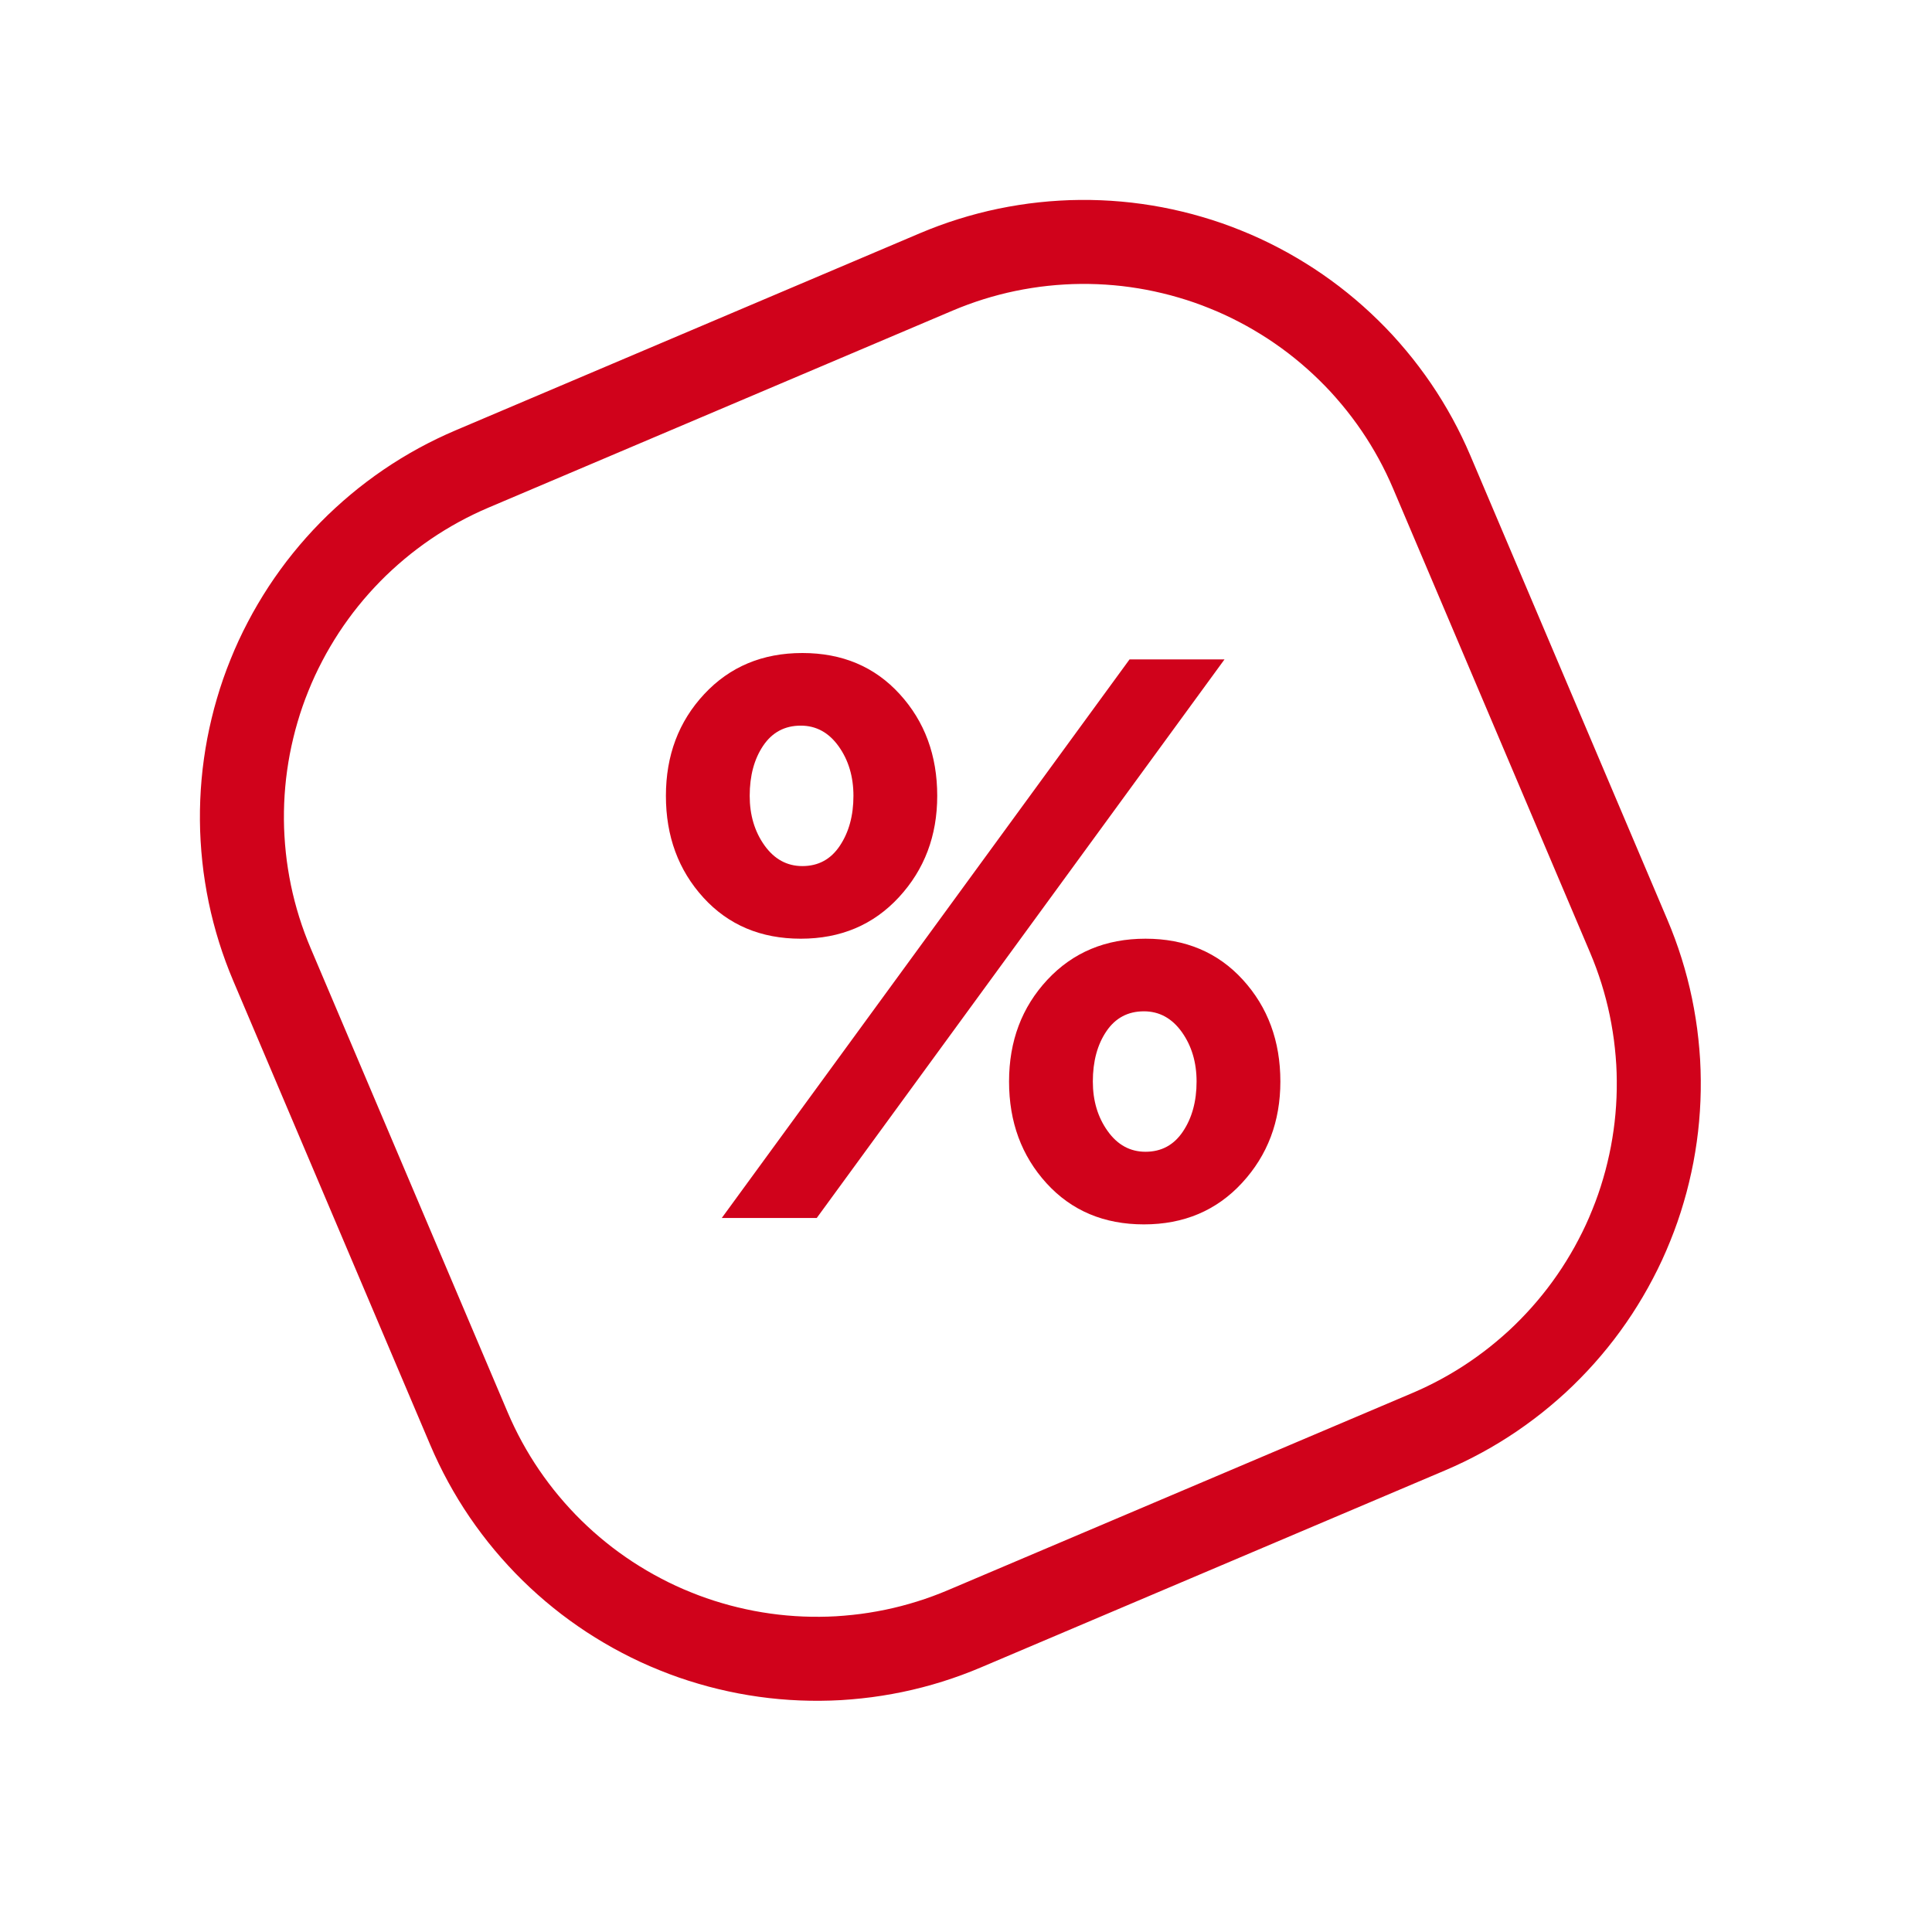
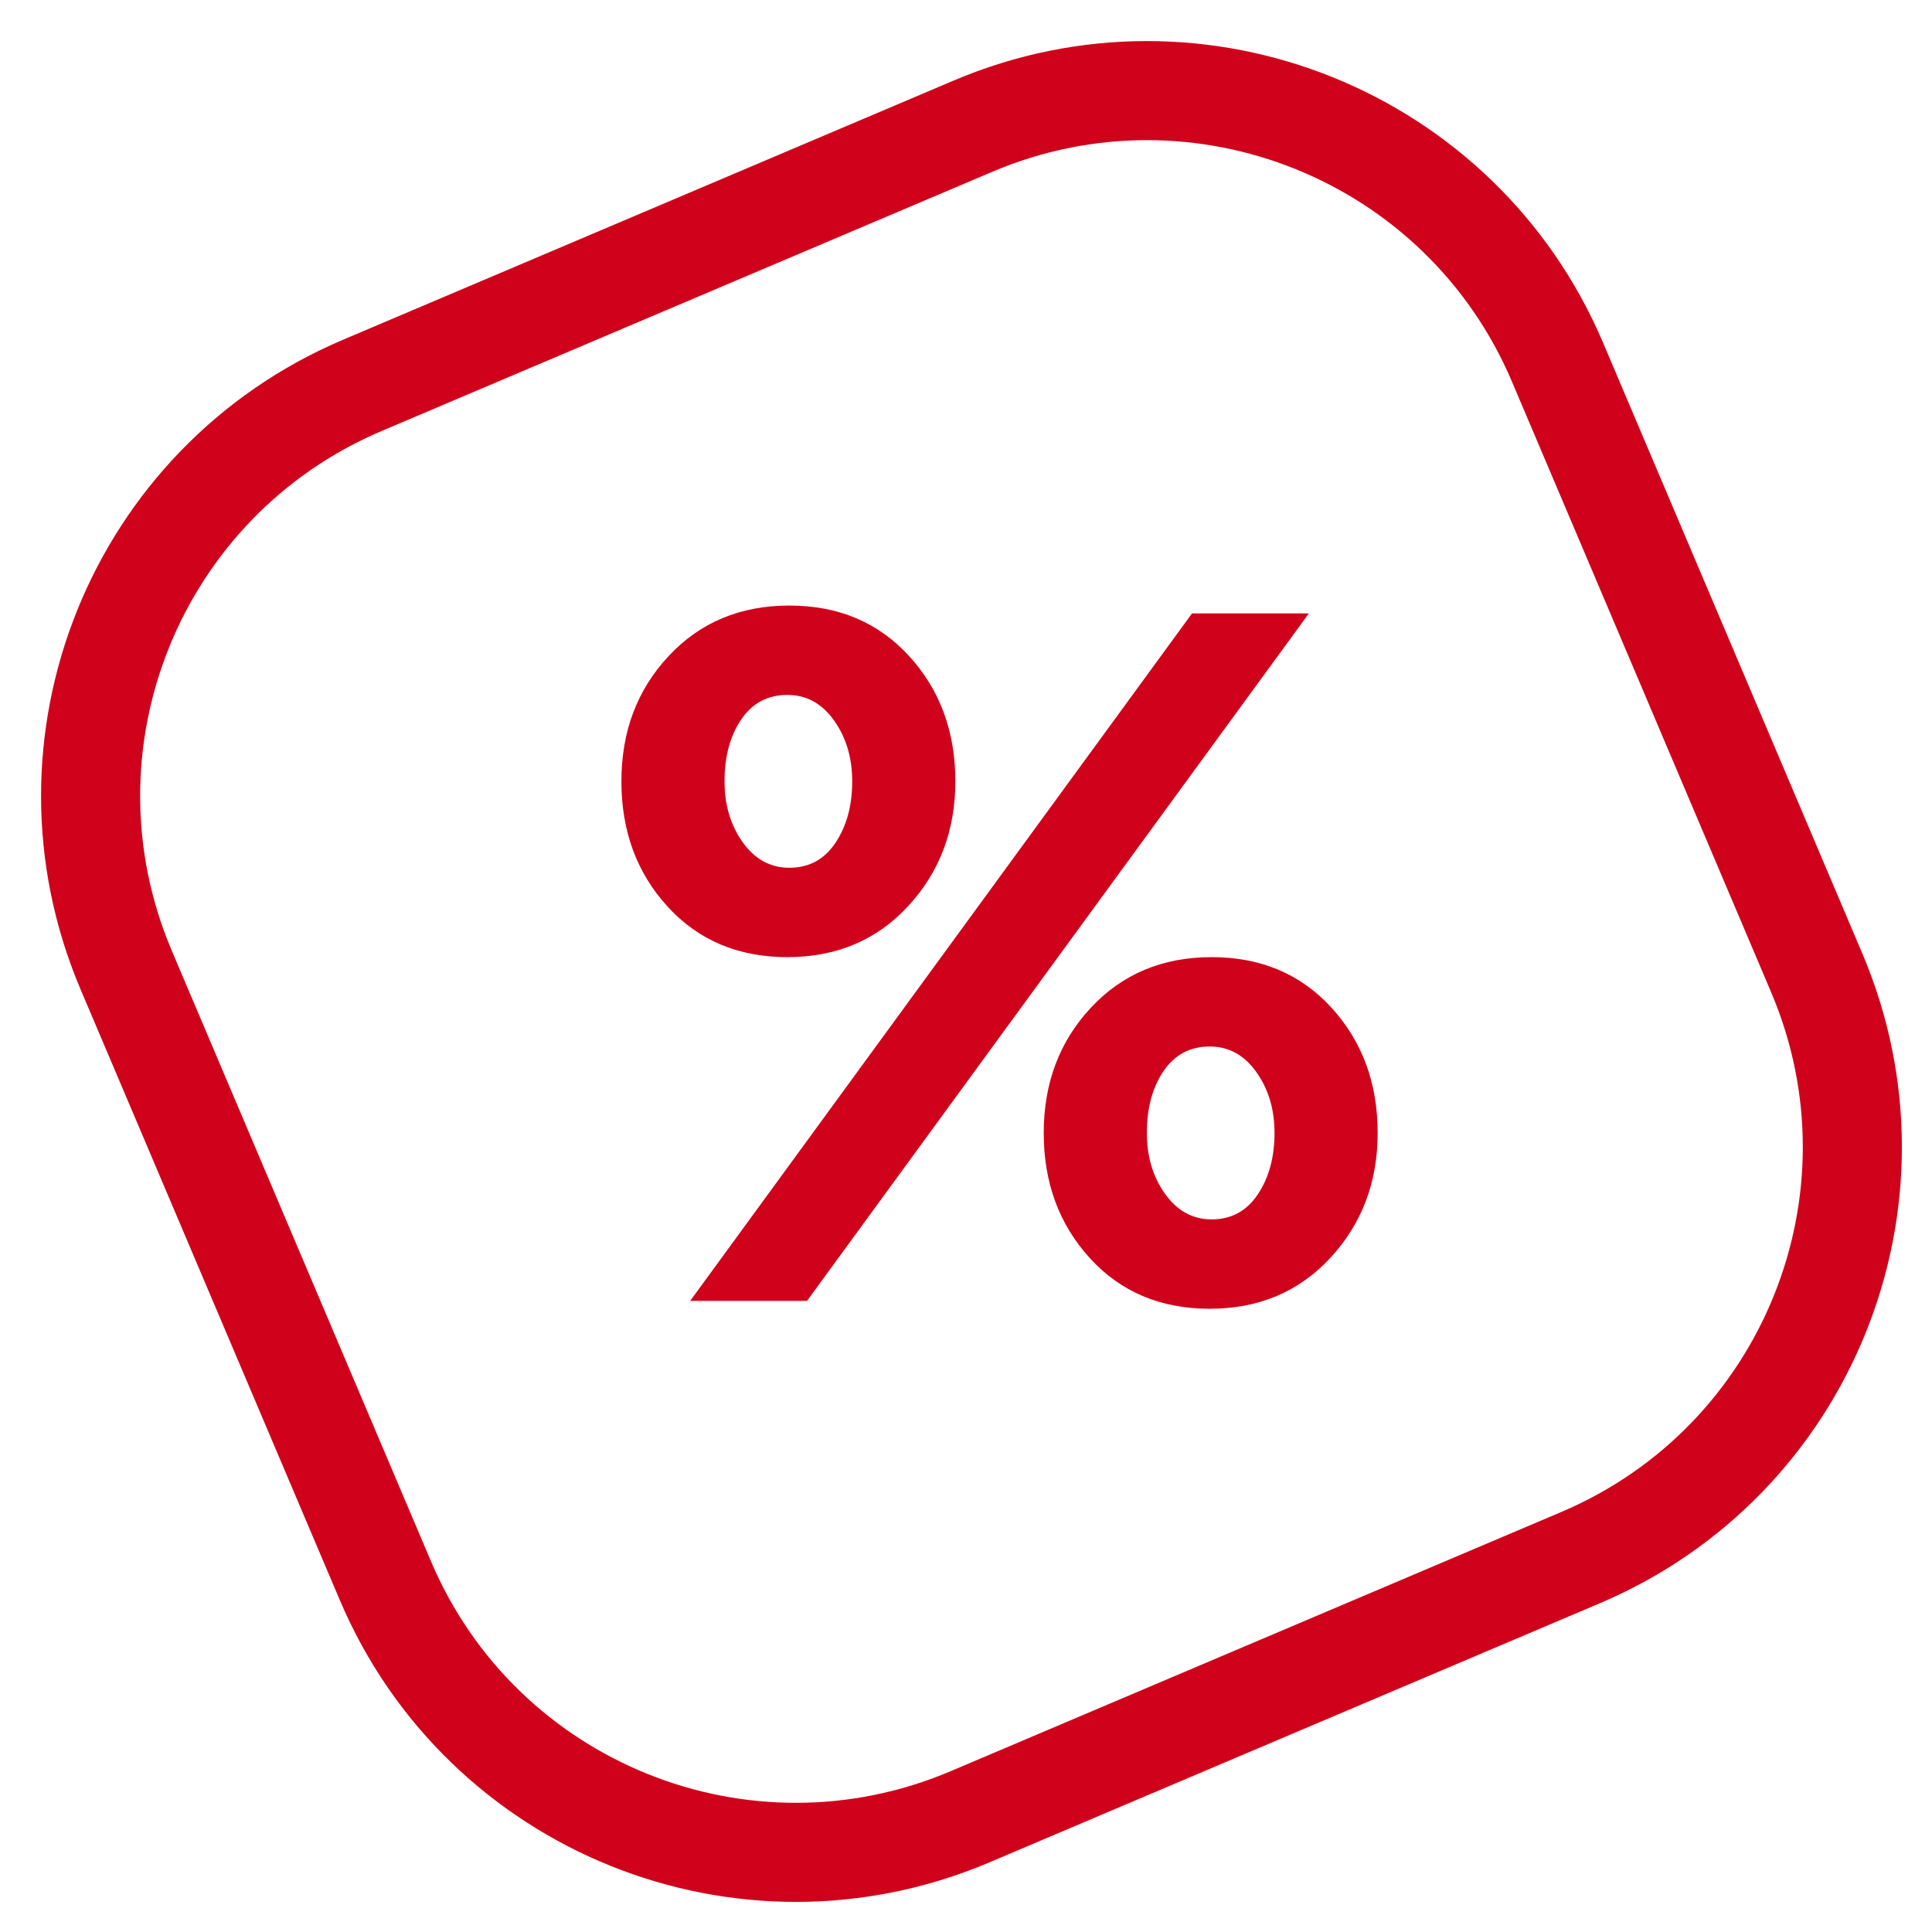
- <svg xmlns="http://www.w3.org/2000/svg" xmlns:xlink="http://www.w3.org/1999/xlink" width="46px" height="46px" viewBox="0 0 46 46" version="1.1">
-   <defs>
-     <path d="M9.999 0L22.001 0Q22.247 0 22.492 0.012Q22.737 0.024 22.981 0.048Q23.225 0.072 23.468 0.108Q23.711 0.144 23.952 0.192Q24.192 0.24 24.431 0.3Q24.669 0.359 24.904 0.431Q25.138 0.502 25.37 0.585Q25.601 0.667 25.827 0.761Q26.054 0.855 26.276 0.96Q26.498 1.065 26.715 1.181Q26.931 1.296 27.142 1.423Q27.352 1.549 27.556 1.685Q27.76 1.822 27.957 1.968Q28.155 2.114 28.344 2.27Q28.534 2.425 28.716 2.59Q28.898 2.755 29.071 2.929Q29.245 3.102 29.41 3.284Q29.575 3.466 29.73 3.656Q29.886 3.845 30.032 4.043Q30.178 4.24 30.315 4.444Q30.451 4.648 30.577 4.858Q30.704 5.069 30.819 5.285Q30.935 5.502 31.04 5.724Q31.145 5.946 31.239 6.173Q31.333 6.399 31.416 6.63Q31.498 6.862 31.569 7.096Q31.641 7.331 31.7 7.569Q31.76 7.808 31.808 8.048Q31.856 8.289 31.892 8.532Q31.928 8.775 31.952 9.019Q31.976 9.263 31.988 9.508Q32 9.754 32 9.999L32 22.001Q32 22.247 31.988 22.492Q31.976 22.737 31.952 22.981Q31.928 23.225 31.892 23.468Q31.856 23.711 31.808 23.952Q31.76 24.192 31.7 24.431Q31.641 24.669 31.569 24.904Q31.498 25.138 31.416 25.37Q31.333 25.601 31.239 25.827Q31.145 26.054 31.04 26.276Q30.935 26.498 30.819 26.715Q30.704 26.931 30.577 27.142Q30.451 27.352 30.315 27.556Q30.178 27.76 30.032 27.957Q29.886 28.155 29.73 28.344Q29.575 28.534 29.41 28.716Q29.245 28.898 29.071 29.071Q28.898 29.245 28.716 29.41Q28.534 29.575 28.344 29.73Q28.155 29.886 27.957 30.032Q27.76 30.178 27.556 30.315Q27.352 30.451 27.142 30.577Q26.931 30.704 26.715 30.819Q26.498 30.935 26.276 31.04Q26.054 31.145 25.827 31.239Q25.601 31.333 25.37 31.416Q25.138 31.498 24.904 31.569Q24.669 31.641 24.431 31.7Q24.192 31.76 23.952 31.808Q23.711 31.856 23.468 31.892Q23.225 31.928 22.981 31.952Q22.737 31.976 22.492 31.988Q22.247 32 22.001 32L9.999 32Q9.754 32 9.508 31.988Q9.263 31.976 9.019 31.952Q8.775 31.928 8.532 31.892Q8.289 31.856 8.048 31.808Q7.808 31.76 7.569 31.7Q7.331 31.641 7.096 31.569Q6.862 31.498 6.63 31.416Q6.399 31.333 6.173 31.239Q5.946 31.145 5.724 31.04Q5.502 30.935 5.285 30.819Q5.069 30.704 4.858 30.577Q4.648 30.451 4.444 30.315Q4.24 30.178 4.043 30.032Q3.845 29.886 3.656 29.73Q3.466 29.575 3.284 29.41Q3.102 29.245 2.929 29.071Q2.755 28.898 2.59 28.716Q2.425 28.534 2.27 28.344Q2.114 28.155 1.968 27.957Q1.822 27.76 1.685 27.556Q1.549 27.352 1.423 27.142Q1.296 26.931 1.181 26.715Q1.065 26.498 0.96 26.276Q0.855 26.054 0.761 25.827Q0.667 25.601 0.585 25.37Q0.502 25.138 0.431 24.904Q0.359 24.669 0.3 24.431Q0.24 24.192 0.192 23.952Q0.144 23.711 0.108 23.468Q0.072 23.225 0.048 22.981Q0.024 22.737 0.012 22.492Q0 22.247 0 22.001L0 9.999Q0 9.754 0.012 9.508Q0.024 9.263 0.048 9.019Q0.072 8.775 0.108 8.532Q0.144 8.289 0.192 8.048Q0.24 7.808 0.3 7.569Q0.359 7.331 0.431 7.096Q0.502 6.862 0.585 6.63Q0.667 6.399 0.761 6.173Q0.855 5.946 0.96 5.724Q1.065 5.502 1.181 5.285Q1.296 5.069 1.423 4.858Q1.549 4.648 1.685 4.444Q1.822 4.24 1.968 4.043Q2.114 3.845 2.27 3.656Q2.425 3.466 2.59 3.284Q2.755 3.102 2.929 2.929Q3.102 2.755 3.284 2.59Q3.466 2.425 3.656 2.27Q3.845 2.114 4.043 1.968Q4.24 1.822 4.444 1.685Q4.648 1.549 4.858 1.423Q5.069 1.296 5.285 1.181Q5.502 1.065 5.724 0.96Q5.946 0.855 6.173 0.761Q6.399 0.667 6.63 0.585Q6.862 0.502 7.096 0.431Q7.331 0.359 7.569 0.3Q7.808 0.24 8.048 0.192Q8.289 0.144 8.532 0.108Q8.775 0.072 9.019 0.048Q9.263 0.024 9.508 0.012Q9.754 0 9.999 0Z" transform="matrix(0.9205049 -0.3907311 0.3907311 0.9205049 0 12.50339)" id="path_1" />
-     <clipPath id="clip_1">
-       <use xlink:href="#path_1" />
-     </clipPath>
-   </defs>
-   <g id="sale">
-     <g id="new" transform="translate(1.647583 1.647644)">
-       <g id="Rectangle-13">
-         <g clip-path="url(#clip_1)">
-           <use xlink:href="#path_1" fill="none" stroke="#D0021B" stroke-width="4" />
-         </g>
-       </g>
-       <path d="M0.893 5.824C1.488 6.476 2.261 6.802 3.211 6.802C4.161 6.802 4.94 6.473 5.548 5.814C6.156 5.155 6.46 4.351 6.46 3.401C6.46 2.438 6.162 1.631 5.567 0.979C4.972 0.326 4.199 0 3.249 0C2.299 0 1.52 0.326 0.912 0.979C0.304 1.631 0 2.438 0 3.401C0 4.364 0.298 5.171 0.893 5.824ZM1.33 13.452L11.039 0.152L13.3 0.152L3.591 13.452L1.33 13.452ZM3.249 5.073C3.629 5.073 3.927 4.912 4.142 4.588C4.357 4.266 4.465 3.87 4.465 3.401C4.465 2.945 4.348 2.552 4.114 2.223C3.879 1.894 3.578 1.729 3.211 1.729C2.831 1.729 2.533 1.887 2.318 2.204C2.103 2.521 1.995 2.92 1.995 3.401C1.995 3.857 2.112 4.25 2.346 4.579C2.581 4.908 2.882 5.073 3.249 5.073ZM9.063 12.626C9.658 13.278 10.431 13.604 11.381 13.604C12.331 13.604 13.11 13.275 13.718 12.616C14.326 11.957 14.63 11.153 14.63 10.203C14.63 9.24 14.332 8.433 13.737 7.78C13.142 7.128 12.369 6.802 11.419 6.802C10.469 6.802 9.69 7.128 9.082 7.78C8.474 8.433 8.17 9.24 8.17 10.203C8.17 11.166 8.468 11.973 9.063 12.626ZM12.312 11.39C12.097 11.713 11.799 11.875 11.419 11.875C11.052 11.875 10.751 11.71 10.517 11.381C10.282 11.052 10.165 10.659 10.165 10.203C10.165 9.722 10.273 9.323 10.488 9.006C10.703 8.689 11.001 8.531 11.381 8.531C11.748 8.531 12.049 8.696 12.284 9.025C12.518 9.354 12.635 9.747 12.635 10.203C12.635 10.672 12.527 11.068 12.312 11.39Z" transform="translate(14.2074 13.90036)" id="%" fill="#D0021B" fill-rule="evenodd" stroke="none" />
-     </g>
+ <svg xmlns="http://www.w3.org/2000/svg" width="39" height="39" viewBox="0 0 39 39">
+   <g fill="none" fill-rule="evenodd" transform="translate(-2.957 -2.957)">
+     <path stroke="#D0021B" stroke-width="2" d="M15.872,6.872 C10.902,6.872 6.872,10.902 6.872,15.872 L6.872,29.263 C6.872,34.234 10.902,38.263 15.872,38.263 L29.263,38.263 C34.234,38.263 38.263,34.234 38.263,29.263 L38.263,15.872 C38.263,10.902 34.234,6.872 29.263,6.872 L15.872,6.872 Z" transform="rotate(-23 22.568 22.568)" />
+     <path fill="#D0021B" d="M18.851,22.278 C17.86,22.278 17.054,21.938 16.433,21.257 C15.811,20.577 15.501,19.734 15.501,18.729 C15.501,17.725 15.818,16.882 16.453,16.202 C17.087,15.521 17.9,15.181 18.891,15.181 C19.882,15.181 20.689,15.521 21.31,16.202 C21.931,16.882 22.242,17.725 22.242,18.729 C22.242,19.721 21.925,20.56 21.29,21.247 C20.656,21.935 19.843,22.278 18.851,22.278 Z M16.889,29.217 L27.02,15.339 L29.379,15.339 L19.248,29.217 L16.889,29.217 Z M27.377,29.376 C26.385,29.376 25.579,29.036 24.958,28.355 C24.337,27.674 24.026,26.832 24.026,25.827 C24.026,24.823 24.343,23.98 24.978,23.299 C25.612,22.619 26.425,22.278 27.416,22.278 C28.408,22.278 29.214,22.619 29.835,23.299 C30.456,23.98 30.767,24.823 30.767,25.827 C30.767,26.818 30.45,27.658 29.815,28.345 C29.181,29.032 28.368,29.376 27.377,29.376 Z M18.891,20.474 C19.288,20.474 19.598,20.306 19.823,19.969 C20.048,19.631 20.16,19.218 20.16,18.729 C20.16,18.254 20.038,17.844 19.793,17.5 C19.549,17.157 19.235,16.985 18.851,16.985 C18.455,16.985 18.144,17.15 17.92,17.48 C17.695,17.811 17.583,18.227 17.583,18.729 C17.583,19.205 17.705,19.615 17.949,19.959 C18.194,20.302 18.508,20.474 18.891,20.474 Z M27.416,27.572 C27.813,27.572 28.123,27.403 28.348,27.066 C28.573,26.729 28.685,26.316 28.685,25.827 C28.685,25.351 28.563,24.942 28.318,24.598 C28.074,24.254 27.76,24.082 27.377,24.082 C26.98,24.082 26.67,24.248 26.445,24.578 C26.22,24.909 26.108,25.325 26.108,25.827 C26.108,26.303 26.23,26.713 26.475,27.056 C26.719,27.4 27.033,27.572 27.416,27.572 Z" />
  </g>
</svg>
